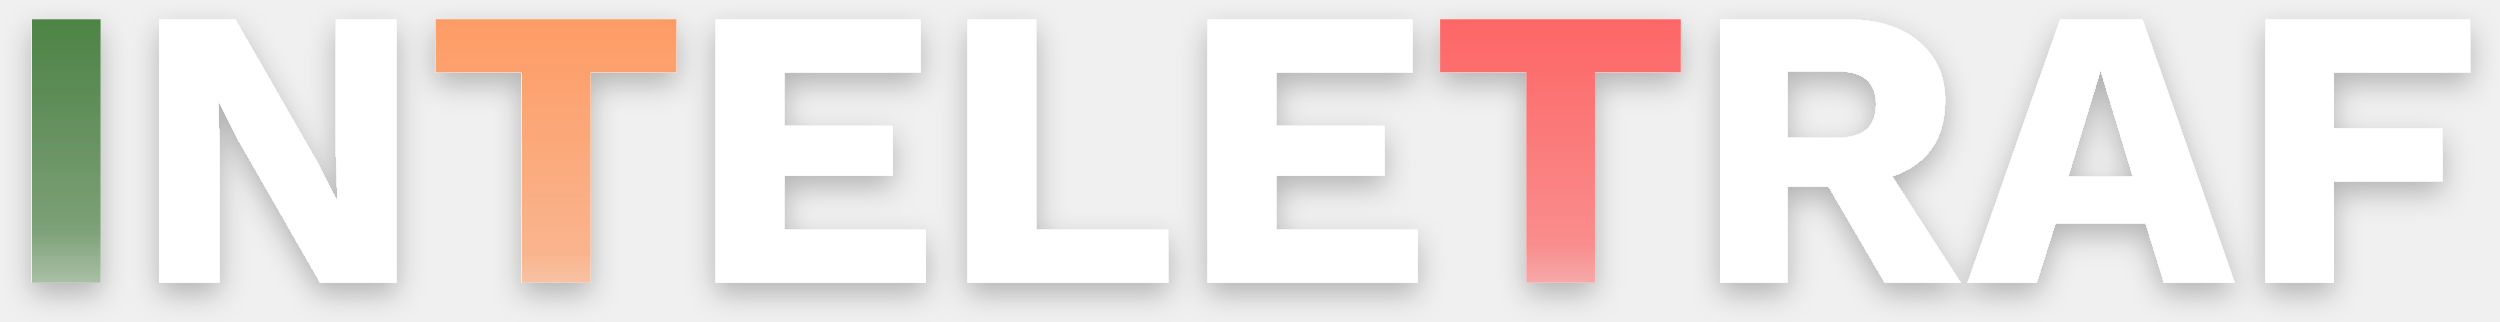
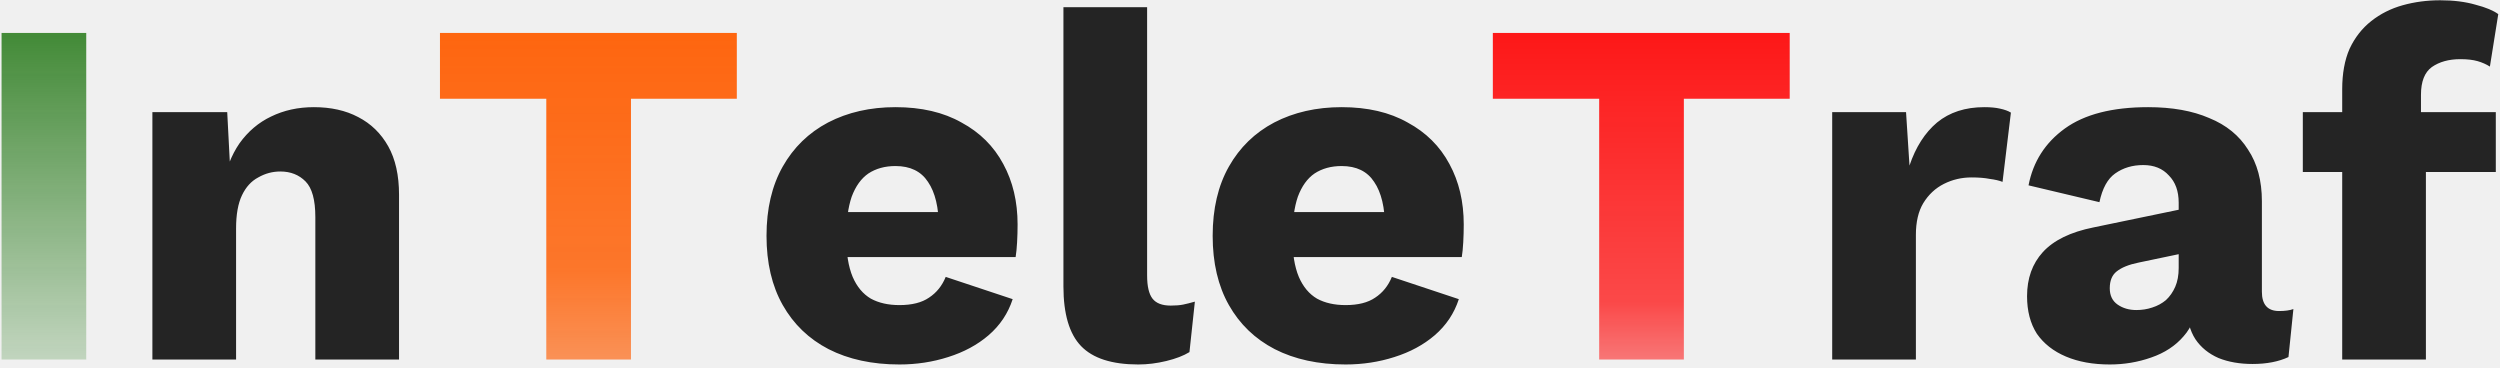
- <svg xmlns="http://www.w3.org/2000/svg" width="451" height="58" viewBox="0 0 451 58" fill="none">
-   <g filter="url(#filter0_d_201_2)">
-     <path d="M18.152 3.48V51H5.768V3.48H18.152Z" fill="url(#paint0_linear_201_2)" />
-     <path d="M71.53 3.48V51H57.778L43.018 25.296L39.418 18.24H39.346L39.634 27.024V51H28.69V3.48H42.442L57.202 29.184L60.802 36.24H60.874L60.586 27.456V3.48H71.53ZM129.096 51V3.48H166.104V13.056H141.48V22.704H161.064V31.704H141.48V41.424H167.04V51H129.096ZM186.902 41.424H210.734V51H174.518V3.48H186.902V41.424ZM217.83 51V3.48H254.838V13.056H230.214V22.704H249.798V31.704H230.214V41.424H255.774V51H217.83ZM332.971 3.48C338.635 3.48 343.027 4.824 346.147 7.512C349.315 10.152 350.899 13.68 350.899 18.096C350.899 22.944 349.339 26.64 346.219 29.184C343.099 31.728 338.707 33 333.043 33L331.891 33.648H322.459V51H310.291V3.48H332.971ZM331.243 24.864C333.643 24.864 335.443 24.384 336.643 23.424C337.843 22.464 338.443 20.928 338.443 18.816C338.443 16.752 337.843 15.24 336.643 14.28C335.443 13.32 333.643 12.84 331.243 12.84H322.459V24.864H331.243ZM338.515 27.456L353.707 51H340.027L327.859 30.192L338.515 27.456ZM403.132 51H390.388L387.076 40.272H370.804L367.42 51H354.964L371.668 3.48H386.5L403.132 51ZM373.108 31.848H384.772L378.94 12.624L373.108 31.848ZM445.594 13.056H421.042V23.136H440.626V32.712H421.042V51H408.658V3.48H445.594V13.056Z" fill="white" />
-     <path d="M122.017 3.48V13.056H106.537V51H94.153V13.056H78.601V3.48H122.017Z" fill="url(#paint1_linear_201_2)" />
-     <path d="M303.212 3.48V13.056H287.732V51H275.348V13.056H259.796V3.48H303.212Z" fill="url(#paint2_linear_201_2)" />
-   </g>
+ <svg xmlns="http://www.w3.org/2000/svg" width="565" height="83" viewBox="0 0 565 83" fill="none">
+   <path d="M19.491 7.444V81.253H0.354V7.444H19.491Z" fill="url(#paint0_linear_408_31)" />
+   <path d="M34.44 81.253V25.337H51.351L52.353 44.572L50.239 42.447C50.98 38.421 52.278 35.066 54.133 32.382C56.061 29.698 58.435 27.685 61.254 26.343C64.146 24.927 67.373 24.218 70.933 24.218C74.79 24.218 78.128 24.964 80.947 26.455C83.84 27.946 86.102 30.146 87.734 33.053C89.366 35.961 90.182 39.614 90.182 44.013V81.253H71.267V49.045C71.267 45.168 70.525 42.484 69.042 40.993C67.558 39.502 65.667 38.757 63.367 38.757C61.587 38.757 59.918 39.204 58.361 40.099C56.803 40.919 55.579 42.261 54.689 44.124C53.799 45.988 53.354 48.486 53.354 51.617V81.253H34.44ZM203.272 82.371C197.116 82.371 191.775 81.215 187.251 78.904C182.8 76.593 179.351 73.275 176.903 68.951C174.456 64.627 173.232 59.408 173.232 53.295C173.232 47.181 174.456 41.962 176.903 37.638C179.351 33.314 182.763 29.997 187.139 27.685C191.59 25.374 196.671 24.218 202.382 24.218C208.242 24.218 213.211 25.374 217.291 27.685C221.444 29.922 224.597 33.053 226.748 37.079C228.899 41.031 229.975 45.578 229.975 50.723C229.975 52.065 229.938 53.407 229.864 54.748C229.789 56.09 229.678 57.209 229.53 58.103H185.47V47.927H221.185L212.173 51.394C212.173 46.92 211.357 43.491 209.725 41.105C208.168 38.719 205.72 37.526 202.382 37.526C200.008 37.526 197.968 38.086 196.263 39.204C194.63 40.322 193.37 42.074 192.48 44.46C191.664 46.846 191.256 49.903 191.256 53.63C191.256 57.283 191.738 60.266 192.702 62.577C193.666 64.813 195.039 66.454 196.819 67.497C198.599 68.466 200.75 68.951 203.272 68.951C206.09 68.951 208.316 68.392 209.948 67.274C211.653 66.155 212.915 64.59 213.731 62.577L228.862 67.609C227.824 70.815 226.006 73.536 223.411 75.773C220.888 77.935 217.848 79.575 214.287 80.694C210.801 81.812 207.129 82.371 203.272 82.371ZM259.248 1.629V62.241C259.248 64.701 259.656 66.454 260.472 67.497C261.287 68.541 262.66 69.063 264.589 69.063C265.701 69.063 266.628 68.989 267.37 68.839C268.112 68.69 269.002 68.466 270.041 68.168L268.817 79.575C267.482 80.395 265.738 81.066 263.587 81.588C261.436 82.11 259.322 82.371 257.245 82.371C251.311 82.371 247.009 80.992 244.339 78.233C241.669 75.475 240.334 70.964 240.334 64.702V1.629H259.248ZM304.103 82.371C297.946 82.371 292.606 81.215 288.081 78.904C283.631 76.593 280.182 73.275 277.734 68.951C275.286 64.627 274.062 59.408 274.062 53.295C274.062 47.181 275.286 41.962 277.734 37.638C280.182 33.314 283.594 29.997 287.97 27.685C292.421 25.374 297.501 24.218 303.213 24.218C309.072 24.218 314.042 25.374 318.122 27.685C322.275 29.922 325.428 33.053 327.579 37.079C329.73 41.031 330.806 45.578 330.806 50.723C330.806 52.065 330.768 53.407 330.695 54.748C330.62 56.09 330.509 57.209 330.361 58.103H286.301V47.927H322.016L313.004 51.394C313.004 46.92 312.188 43.491 310.556 41.105C308.999 38.719 306.551 37.526 303.213 37.526C300.839 37.526 298.799 38.086 297.094 39.204C295.461 40.322 294.201 42.074 293.311 44.46C292.495 46.846 292.087 49.903 292.087 53.63C292.087 57.283 292.568 60.266 293.533 62.577C294.497 64.813 295.87 66.454 297.65 67.497C299.43 68.466 301.581 68.951 304.103 68.951C306.921 68.951 309.146 68.392 310.779 67.274C312.484 66.155 313.745 64.59 314.562 62.577L329.693 67.609C328.654 70.815 326.837 73.536 324.241 75.773C321.719 77.935 318.678 79.575 315.118 80.694C311.631 81.812 307.96 82.371 304.103 82.371ZM414.076 81.253V25.337H430.766L431.544 37.415C432.953 33.24 435.03 29.997 437.775 27.685C440.593 25.374 444.154 24.218 448.456 24.218C449.865 24.218 451.052 24.33 452.017 24.554C453.054 24.778 453.871 25.076 454.464 25.449L452.573 41.105C451.831 40.807 450.867 40.583 449.68 40.434C448.568 40.21 447.195 40.099 445.563 40.099C443.338 40.099 441.261 40.583 439.333 41.552C437.404 42.522 435.846 43.975 434.66 45.914C433.547 47.778 432.991 50.163 432.991 53.071V81.253H414.076ZM492.383 45.802C492.383 43.193 491.641 41.142 490.158 39.651C488.748 38.086 486.82 37.303 484.372 37.303C481.924 37.303 479.81 37.937 478.03 39.204C476.324 40.397 475.137 42.559 474.47 45.69L458.448 41.888C459.486 36.52 462.231 32.233 466.681 29.027C471.132 25.822 477.399 24.218 485.485 24.218C490.899 24.218 495.498 25.039 499.281 26.679C503.138 28.244 506.068 30.63 508.071 33.836C510.147 36.967 511.186 40.844 511.186 45.467V65.932C511.186 68.839 512.484 70.293 515.08 70.293C516.415 70.293 517.491 70.144 518.307 69.846L517.194 80.694C514.969 81.737 512.261 82.259 509.072 82.259C506.179 82.259 503.62 81.812 501.395 80.917C499.17 79.948 497.426 78.531 496.166 76.668C494.904 74.729 494.274 72.306 494.274 69.398V68.728L496.388 67.945C496.388 71.15 495.423 73.834 493.495 75.996C491.64 78.159 489.193 79.761 486.152 80.805C483.185 81.849 480.069 82.371 476.806 82.371C473.023 82.371 469.722 81.775 466.904 80.582C464.085 79.389 461.897 77.674 460.339 75.437C458.856 73.126 458.114 70.293 458.114 66.938C458.114 62.912 459.301 59.595 461.675 56.985C464.122 54.301 467.942 52.437 473.135 51.394L494.163 47.032L494.052 57.097L483.371 59.334C481.145 59.781 479.476 60.452 478.364 61.347C477.325 62.167 476.806 63.434 476.806 65.149C476.806 66.789 477.399 68.019 478.586 68.839C479.773 69.659 481.182 70.07 482.814 70.07C484.075 70.07 485.262 69.883 486.375 69.51C487.561 69.138 488.6 68.578 489.49 67.833C490.38 67.013 491.084 66.006 491.604 64.813C492.123 63.62 492.383 62.204 492.383 60.564V45.802ZM551.478 0.063C554.52 0.063 557.19 0.398 559.49 1.069C561.789 1.666 563.495 2.374 564.608 3.194L562.717 15.048C561.9 14.527 560.973 14.116 559.935 13.818C558.896 13.52 557.599 13.371 556.041 13.371C553.445 13.371 551.293 13.967 549.588 15.16C547.955 16.353 547.14 18.441 547.14 21.423V28.692L548.253 31.823V81.253H529.338V20.193C529.338 16.614 529.894 13.557 531.007 11.022C532.194 8.488 533.825 6.4 535.903 4.76C537.979 3.12 540.353 1.927 543.023 1.181C545.694 0.436 548.512 0.063 551.478 0.063ZM564.052 25.337V38.868H520.437V25.337H564.052Z" fill="#242424" />
+   <path d="M166.52 7.444V22.317H142.599V81.253H123.462V22.317H99.43V7.444H166.52Z" fill="url(#paint1_linear_408_31)" />
+   <path d="M404.473 7.444V22.317H380.551V81.253H361.414V22.317H337.382V7.444H404.473Z" fill="url(#paint2_linear_408_31)" />
  <defs>
-     <filter id="filter0_d_201_2" x="0.768" y="0.48" width="449.827" height="57.52" filterUnits="userSpaceOnUse" color-interpolation-filters="sRGB">
-       <feFlood flood-opacity="0" result="BackgroundImageFix" />
-       <feColorMatrix in="SourceAlpha" type="matrix" values="0 0 0 0 0 0 0 0 0 0 0 0 0 0 0 0 0 0 127 0" result="hardAlpha" />
-       <feOffset dy="2" />
-       <feGaussianBlur stdDeviation="2.5" />
-       <feComposite in2="hardAlpha" operator="out" />
-       <feColorMatrix type="matrix" values="0 0 0 0 0 0 0 0 0 0 0 0 0 0 0 0 0 0 0.25 0" />
-       <feBlend mode="normal" in2="BackgroundImageFix" result="effect1_dropShadow_201_2" />
-       <feBlend mode="normal" in="SourceGraphic" in2="effect1_dropShadow_201_2" result="shape" />
-     </filter>
-     <linearGradient id="paint0_linear_201_2" x1="224" y1="-16" x2="224" y2="68" gradientUnits="userSpaceOnUse">
-       <stop stop-color="#37782D" />
-       <stop offset="0.682" stop-color="#28651F" stop-opacity="0.578" />
-       <stop offset="1" stop-color="#377A2C" stop-opacity="0" />
+     <linearGradient id="paint0_linear_408_31" x1="278.589" y1="-22.716" x2="278.589" y2="108.337" gradientUnits="userSpaceOnUse">
+       <stop stop-color="#0F6C00" />
+       <stop offset="1" stop-color="#0F6C00" stop-opacity="0" />
    </linearGradient>
-     <linearGradient id="paint1_linear_201_2" x1="224" y1="-16" x2="224" y2="68" gradientUnits="userSpaceOnUse">
-       <stop stop-color="#FF9052" />
-       <stop offset="0.734" stop-color="#FF9153" stop-opacity="0.63" />
-       <stop offset="1" stop-color="#FF8F50" stop-opacity="0" />
+     <linearGradient id="paint1_linear_408_31" x1="278.589" y1="-22.716" x2="278.589" y2="108.337" gradientUnits="userSpaceOnUse">
+       <stop stop-color="#FF5C00" />
+       <stop offset="0.641" stop-color="#FF5C00" stop-opacity="0.82" />
+       <stop offset="0.906" stop-color="#FF5C00" stop-opacity="0.51" />
+       <stop offset="1" stop-color="#FF5C00" stop-opacity="0" />
    </linearGradient>
-     <linearGradient id="paint2_linear_201_2" x1="224" y1="-16" x2="224" y2="68" gradientUnits="userSpaceOnUse">
-       <stop stop-color="#FF5454" />
-       <stop offset="0.714" stop-color="#FF5252" stop-opacity="0.63" />
-       <stop offset="1" stop-color="#FF4E4E" stop-opacity="0" />
+     <linearGradient id="paint2_linear_408_31" x1="278.589" y1="-22.716" x2="278.589" y2="108.337" gradientUnits="userSpaceOnUse">
+       <stop stop-color="#FF0000" />
+       <stop offset="0.693" stop-color="#FF0000" stop-opacity="0.699" />
+       <stop offset="0.797" stop-color="#FF0000" stop-opacity="0.5" />
+       <stop offset="1" stop-color="#FF0000" stop-opacity="0" />
    </linearGradient>
  </defs>
</svg>
